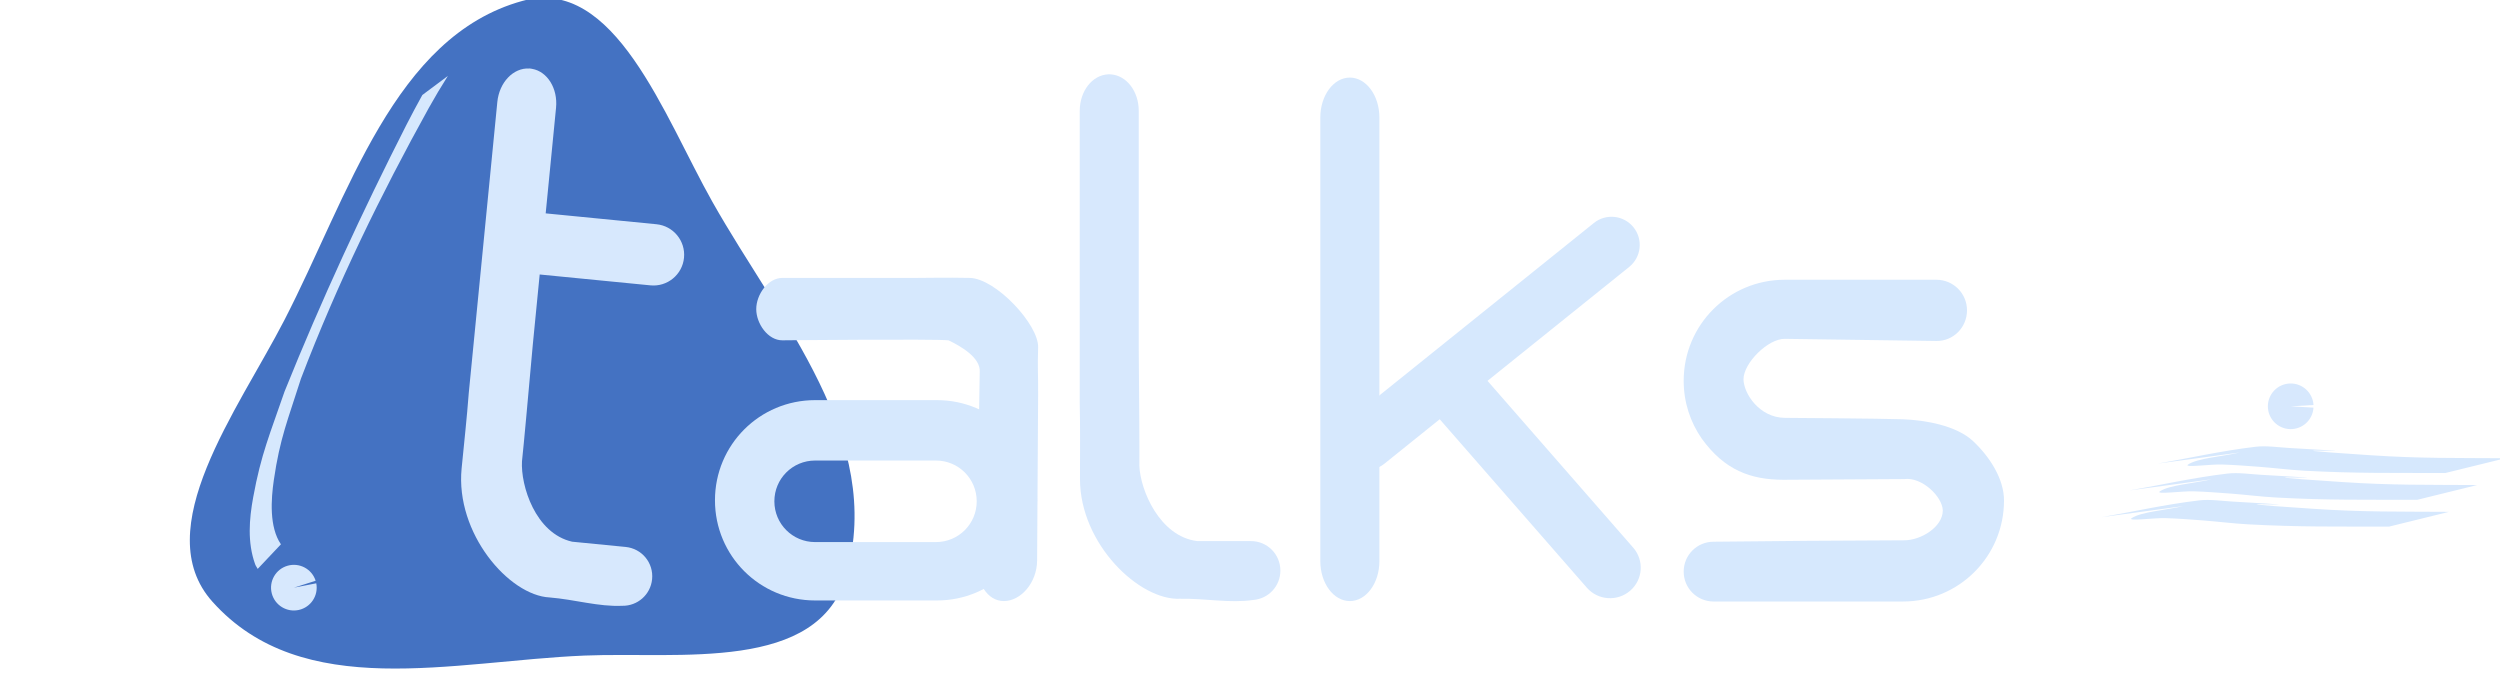
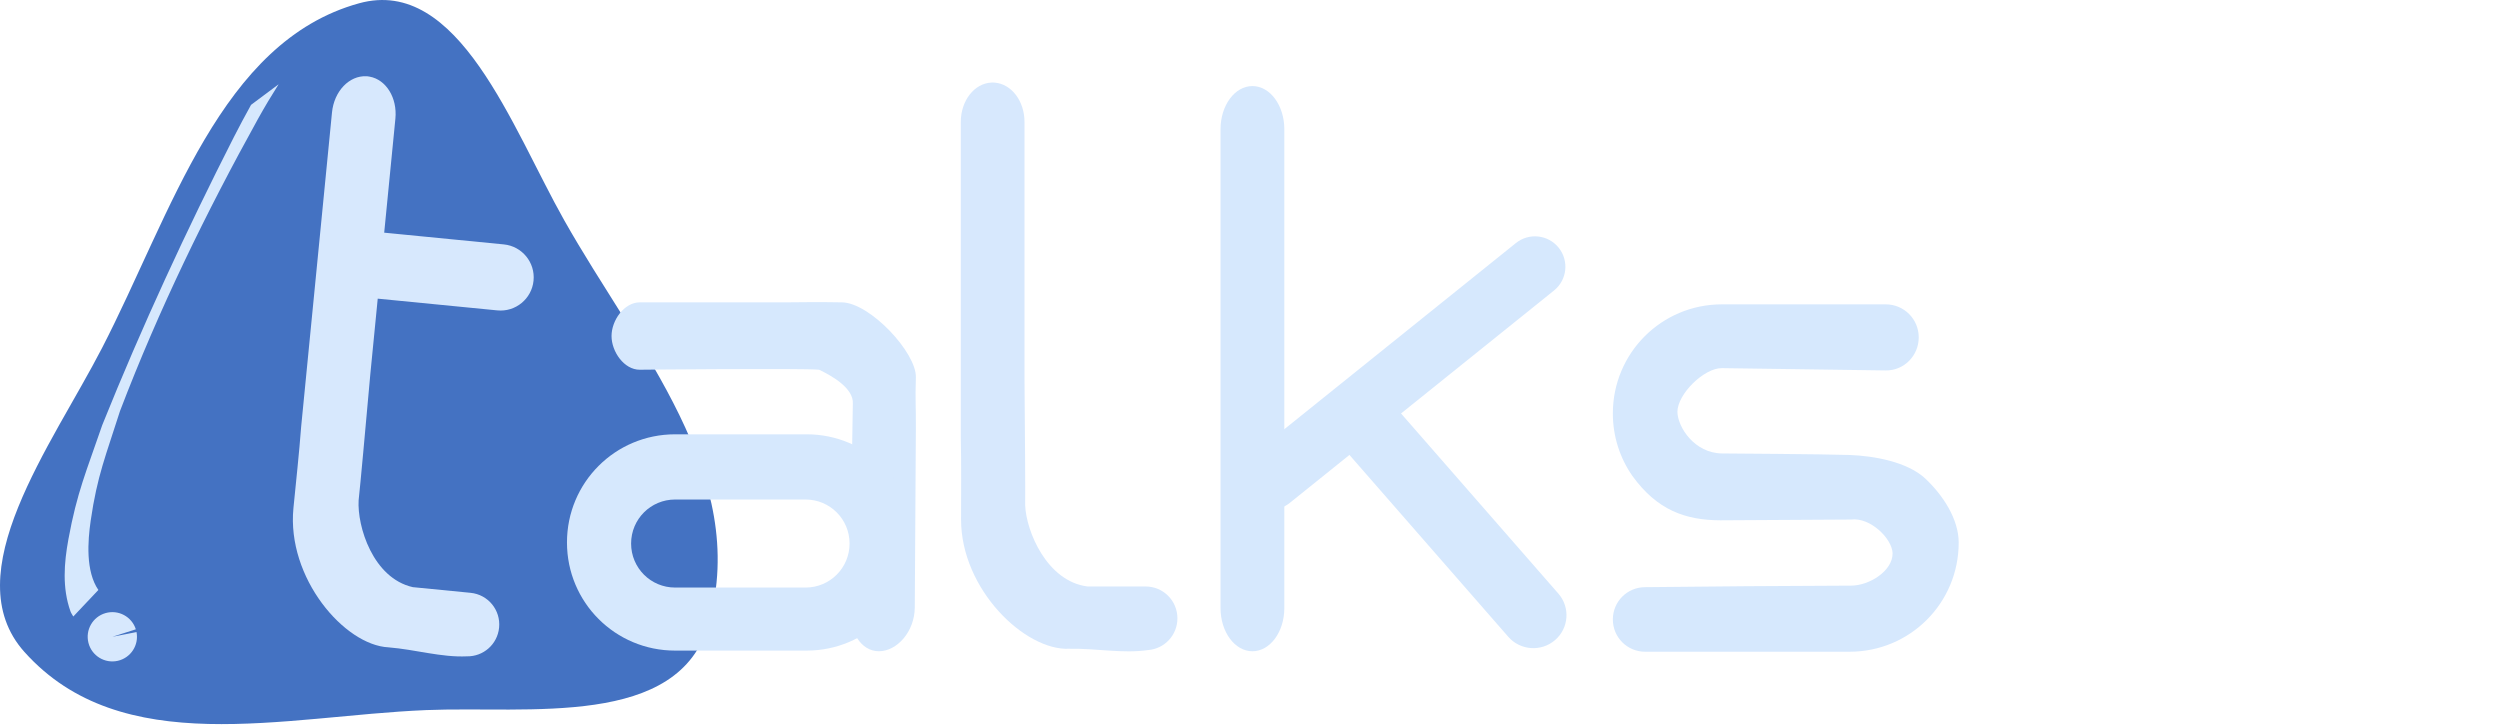
- <svg xmlns="http://www.w3.org/2000/svg" id="svg8" version="1.1" viewBox="0 0 164.262 45.311" height="171.256" width="620.832">
+ <svg xmlns="http://www.w3.org/2000/svg" id="svg8" version="1.1" viewBox="0 0 152.144 44.068" height="166.556" width="575.032">
  <defs id="defs2" />
-   <g id="layer9" transform="translate(-0.3172596,-16.04311)">
+   <g id="layer9" transform="translate(-12.78943,-15.90259)">
    <path style="display:inline;fill:#4472c2;fill-opacity:1;stroke-width:0.537;stroke-linecap:round;stroke-linejoin:round;stop-color:#000000" id="path175078" d="m 36.648,42.818 c -3.429,3.554 -9.352,-0.851 -13.778,-3.04 C 16.707,36.73 8.922,34.778 7.025,28.171 5.662,23.424 12.438,20.497 16.547,17.758 22.267,13.945 27.85,8.179 34.521,9.84 c 4.792,1.193 3.939,8.524 4.256,13.452 0.442,6.86 2.644,14.578 -2.13,19.526 z" transform="matrix(1.122755,-0.6450705,0.5731007,1.185718,-9.75884,26.70437)" />
-     <path style="display:inline;fill:#d6e8fd;fill-opacity:1;stroke:#4472c2;stroke-width:0;stroke-linecap:round;stroke-linejoin:round;stroke-miterlimit:4.7;stop-color:#000000" id="path909" d="m 147.474,45.774 c -1.13,0.263 -2.774,0.374 -3.391,0.79 -0.333,0.225 1.483,-0.025 2.22,-0.001 0.826,0.026 1.639,0.089 2.449,0.15 0.999,0.075 1.965,0.203 2.975,0.258 3.38,0.184 5.815,0.141 9.269,0.149 0,0 3.937,-0.969 3.937,-0.969 v 0 c -3.337,-0.022 -5.611,0.018 -8.849,-0.196 -9.525,-0.628 2.924,-0.007 -5.339,-0.477 -0.734,-0.042 -1.518,-0.164 -2.221,-0.081 -2.27,0.269 -4.29,0.738 -6.436,1.107 0,0 5.385,-0.73 5.385,-0.73 z" />
-     <path d="m 143.77,49.297 c -1.13,0.263 -2.774,0.374 -3.391,0.79 -0.333,0.225 1.483,-0.025 2.22,-0.001 0.826,0.026 1.639,0.089 2.449,0.15 0.999,0.075 1.965,0.203 2.975,0.258 3.38,0.184 5.815,0.141 9.269,0.149 0,0 3.937,-0.969 3.937,-0.969 v 0 c -3.337,-0.022 -5.611,0.018 -8.849,-0.196 -9.525,-0.628 2.924,-0.007 -5.339,-0.477 -0.734,-0.042 -1.518,-0.164 -2.221,-0.081 -2.27,0.269 -4.29,0.738 -6.436,1.107 0,0 5.385,-0.73 5.385,-0.73 z" id="path909-9" style="display:inline;fill:#d6e8fd;fill-opacity:1;stroke:#4472c2;stroke-width:0;stroke-linecap:round;stroke-linejoin:round;stroke-miterlimit:4.7;stop-color:#000000" />
-     <path d="m 145.622,47.536 c -1.13,0.263 -2.774,0.374 -3.391,0.79 -0.333,0.225 1.483,-0.025 2.22,-0.001 0.826,0.026 1.639,0.089 2.449,0.15 0.999,0.075 1.965,0.203 2.975,0.258 3.38,0.184 5.815,0.141 9.269,0.149 0,0 3.937,-0.969 3.937,-0.969 v 0 c -3.337,-0.022 -5.611,0.018 -8.849,-0.196 -9.525,-0.628 2.924,-0.007 -5.339,-0.477 -0.734,-0.042 -1.518,-0.164 -2.221,-0.081 -2.27,0.269 -4.29,0.738 -6.436,1.107 0,0 5.385,-0.73 5.385,-0.73 z" id="path909-0" style="display:inline;fill:#d7e8fd;fill-opacity:1;stroke:#4472c2;stroke-width:0;stroke-linecap:round;stroke-linejoin:round;stroke-miterlimit:4.7;stop-color:#000000" />
-     <path style="display:inline;fill:#d7e8fd;fill-opacity:1;stroke:#4472c2;stroke-width:0;stroke-linecap:round;stroke-linejoin:round;stroke-miterlimit:4.7;stop-color:#000000" id="path932" d="m 152.324,42.826 a 1.5,1.5 0 0 1 -1.541,1.412 1.5,1.5 0 0 1 -1.456,-1.499 1.5,1.5 0 0 1 1.457,-1.499 1.5,1.5 0 0 1 1.541,1.413 l -1.497,0.087 z" />
    <g transform="rotate(-14.89858,38.29144,31.77847)" id="g2305">
      <path d="m 16.333,49.036 a 1.5,1.5 0 0 1 -1.541,1.412 1.5,1.5 0 0 1 -1.456,-1.499 1.5,1.5 0 0 1 1.457,-1.499 1.5,1.5 0 0 1 1.541,1.413 l -1.497,0.087 z" style="display:inline;fill:#d7e8fd;fill-opacity:1;stroke:#4472c2;stroke-width:0;stroke-linecap:round;stroke-linejoin:round;stroke-miterlimit:4.7;stop-color:#000000" id="path932-7" transform="rotate(0.542997)" />
      <path d="m 14.283,46.118 c -0.461,-1.299 0.134,-3.034 0.633,-4.2 1.097,-2.565 1.91,-3.585 3.439,-5.987 3.887,-5.389 8.19,-10.347 12.688,-15.024 0.57,-0.591 1.156,-1.161 1.753,-1.712 0,0 -1.943,0.779 -1.943,0.779 v 0 c -0.513,0.533 -1.019,1.075 -1.516,1.628 -4.255,4.752 -8.365,9.69 -12.242,14.871 -1.65,2.464 -2.538,3.556 -3.78,6.189 -0.627,1.329 -1.133,2.758 -1.008,4.275 0.01,0.121 0.057,0.231 0.085,0.347 0,0 1.89,-1.168 1.89,-1.168 z" id="path885-5" style="display:inline;fill:#d6e8fd;fill-opacity:1;stroke:#4472c2;stroke-width:0;stroke-linecap:round;stroke-linejoin:round;stroke-miterlimit:4.7;stop-color:#000000" />
    </g>
  </g>
-   <g id="layer1" transform="translate(-13.81101,-34.59063)">
+   <g id="layer1" transform="translate(-26.28318,-34.45011)">
    <path id="rect56003" style="fill:#d6e8fd;fill-opacity:1;stroke-width:2.463;stroke-linecap:round;stroke-linejoin:round;stroke-opacity:0.69;stop-color:#000000" d="m 195.5,129.648 c -3.601,0 -6.5,4.149 -6.5,7.75 0,3.601 2.899,7.771 6.5,7.75 0,0 37.625,-0.375 41.25,0 2.875,1.375 8,4.251 7.75,7.836 l -0.75,46.83 c -0.089,5.586 2.595,10.084 6.75,10.084 4.155,0 8.216,-4.497 8.25,-10.084 L 259,158.734 c 0.034,-5.587 -0.172,-6.21 0,-11.836 0.172,-5.625 -10.51,-17.129 -17,-17.25 -6.49,-0.121 -9.399,0 -13,0 z" transform="matrix(0.2645833,0,0,0.2645833,13.49375,18.54751)" />
    <rect style="fill:#d6e8fd;fill-opacity:1;stroke-width:1.019;stroke-linecap:round;stroke-linejoin:round;stroke-opacity:0.69;stop-color:#000000" id="rect55943" width="3.882" height="34.396" x="100.562" y="39.688" ry="2.626" />
    <rect transform="rotate(51.20607)" ry="1.852" y="-63.389" x="112.645" height="24.342" width="3.704" id="rect55973" style="fill:#d6e8fd;fill-opacity:1;stroke-width:0.838;stroke-linecap:round;stroke-linejoin:round;stroke-opacity:0.69;stop-color:#000000" />
    <rect transform="matrix(0.757146,-0.6532456,0.6578306,0.7531659,0,0)" ry="2.012" y="115.648" x="40.774" height="18.923" width="4.025" id="rect55977" style="fill:#d6e8fd;fill-opacity:1;stroke-width:0.77;stroke-linecap:round;stroke-linejoin:round;stroke-opacity:0.69;stop-color:#000000" />
    <path id="rect865-6" style="fill:#d7e8fd;fill-opacity:1;stroke-width:0.976;stroke-linecap:round;stroke-linejoin:round;stroke-opacity:0.69;stop-color:#000000" d="m 86.67,39.47 c -0.016,1.1e-5 -0.033,0.004 -0.049,0.005 -1.04,0.048 -1.866,1.097 -1.866,2.397 v 19.209 c 0.037,1.636 0.016,3.327 0.016,4.983 0,4.268 3.903,8.001 6.588,7.868 1.666,-0.027 3.247,0.303 4.8,0.079 0.999,-0.081 1.779,-0.91 1.779,-1.931 0,-1.074 -0.864,-1.938 -1.938,-1.938 h -3.531 c -2.472,-0.31 -3.734,-3.357 -3.796,-4.938 0.012,-1.026 -0.012,-4.194 -0.041,-7.72 v -15.612 c 0,-1.276 -0.796,-2.311 -1.809,-2.393 -0.039,-0.006 -0.076,-0.008 -0.112,-0.007 -0.006,-6.9e-5 -0.012,-0.001 -0.018,-0.001 -0.002,0 -0.005,5.02e-4 -0.007,5.29e-4 -0.005,3.44e-4 -0.012,-10e-4 -0.017,-5.29e-4 z" />
    <g id="g115949" transform="rotate(5.603921,51.64391,56.76749)">
      <path id="path115254" style="fill:#d7e8fd;fill-opacity:1;stroke-width:0.976;stroke-linecap:round;stroke-linejoin:round;stroke-opacity:0.69;stop-color:#000000" d="m 46.916,39.47 c -0.016,1.1e-5 -0.033,0.004 -0.049,0.005 -1.04,0.048 -1.866,1.097 -1.866,2.397 v 19.209 c 0.037,1.636 0.016,3.327 0.016,4.983 0,4.268 3.903,8.001 6.588,7.868 1.666,-0.027 3.247,0.303 4.8,0.079 0.999,-0.081 1.779,-0.91 1.779,-1.931 0,-1.074 -0.864,-1.938 -1.938,-1.938 h -3.531 c -2.472,-0.31 -3.734,-3.357 -3.796,-4.938 0.012,-1.026 -0.012,-4.194 -0.041,-7.72 v -15.612 c 0,-1.276 -0.796,-2.311 -1.809,-2.393 -0.039,-0.006 -0.076,-0.008 -0.112,-0.007 -0.006,-6.9e-5 -0.012,-0.001 -0.018,-0.001 -0.002,0 -0.005,5.02e-4 -0.007,5.29e-4 -0.005,3.44e-4 -0.012,-10e-4 -0.017,-5.29e-4 z" />
      <rect style="fill:#d7e8fd;fill-opacity:1;stroke-width:0.993;stroke-linecap:round;stroke-linejoin:round;stroke-opacity:0.69;stop-color:#000000" id="rect115256" width="11.443" height="4.035" x="46.765" y="48.842" ry="2.017" />
    </g>
    <path transform="matrix(0.2645833,0,0,0.2645833,13.49375,18.54751)" d="m 444.416,130.107 c -13.907,0 -25.102,11.195 -25.102,25.102 0,5.359 1.668,10.312 4.508,14.381 5.664,7.818 12.133,10.166 20.24,10.192 l 30.053,-0.177 c 4.391,-0.564 9.457,4.382 9.545,7.777 0,4.113 -5.432,7.426 -9.545,7.426 -16.373,0.066 -32.29,0.171 -47.377,0.354 -4.113,0 -7.424,3.311 -7.424,7.424 0,4.113 3.311,7.424 7.424,7.424 15.702,9.4e-4 32.527,0.002 47.023,0 13.907,0 25.102,-11.195 25.102,-25.102 0,-5.36 -3.573,-10.878 -7.689,-14.734 -4.116,-3.856 -11.861,-5.219 -17.412,-5.418 -5.551,-0.199 -29.346,-0.353 -29.346,-0.353 -6.288,-0.072 -10.159,-5.965 -10.252,-9.547 0,-4.113 6.139,-10.134 10.252,-10.075 13.43,0.197 24.402,0.347 37.654,0.53 4.211,0.058 7.602,-3.39 7.602,-7.602 0,-4.211 -3.39,-7.602 -7.602,-7.602 -12.783,0 -24.396,0 -37.654,0 z" style="fill:#d6e8fd;fill-opacity:1;stroke-width:5.501;stroke-linecap:round;stroke-linejoin:round;stroke-opacity:0.69;stop-color:#000000" id="rect115286" />
    <path transform="matrix(0.2645833,0,0,0.2645833,13.49375,18.54751)" d="m 203.625,160 c -13.781,0 -24.875,11.094 -24.875,24.875 0,13.781 11.094,24.875 24.875,24.875 h 30.25 c 13.781,0 24.875,-11.094 24.875,-24.875 C 258.75,171.094 247.656,160 233.875,160 Z m 0,15 h 30 c 5.609,0 10.125,4.516 10.125,10.125 0,5.609 -4.516,10.125 -10.125,10.125 h -30 c -5.609,0 -10.125,-4.516 -10.125,-10.125 0,-5.609 4.516,-10.125 10.125,-10.125 z" style="fill:#d6e8fd;fill-opacity:1;stroke-width:4.434;stroke-linecap:round;stroke-linejoin:round;stroke-opacity:0.69;stop-color:#000000" id="rect115308" />
  </g>
</svg>
